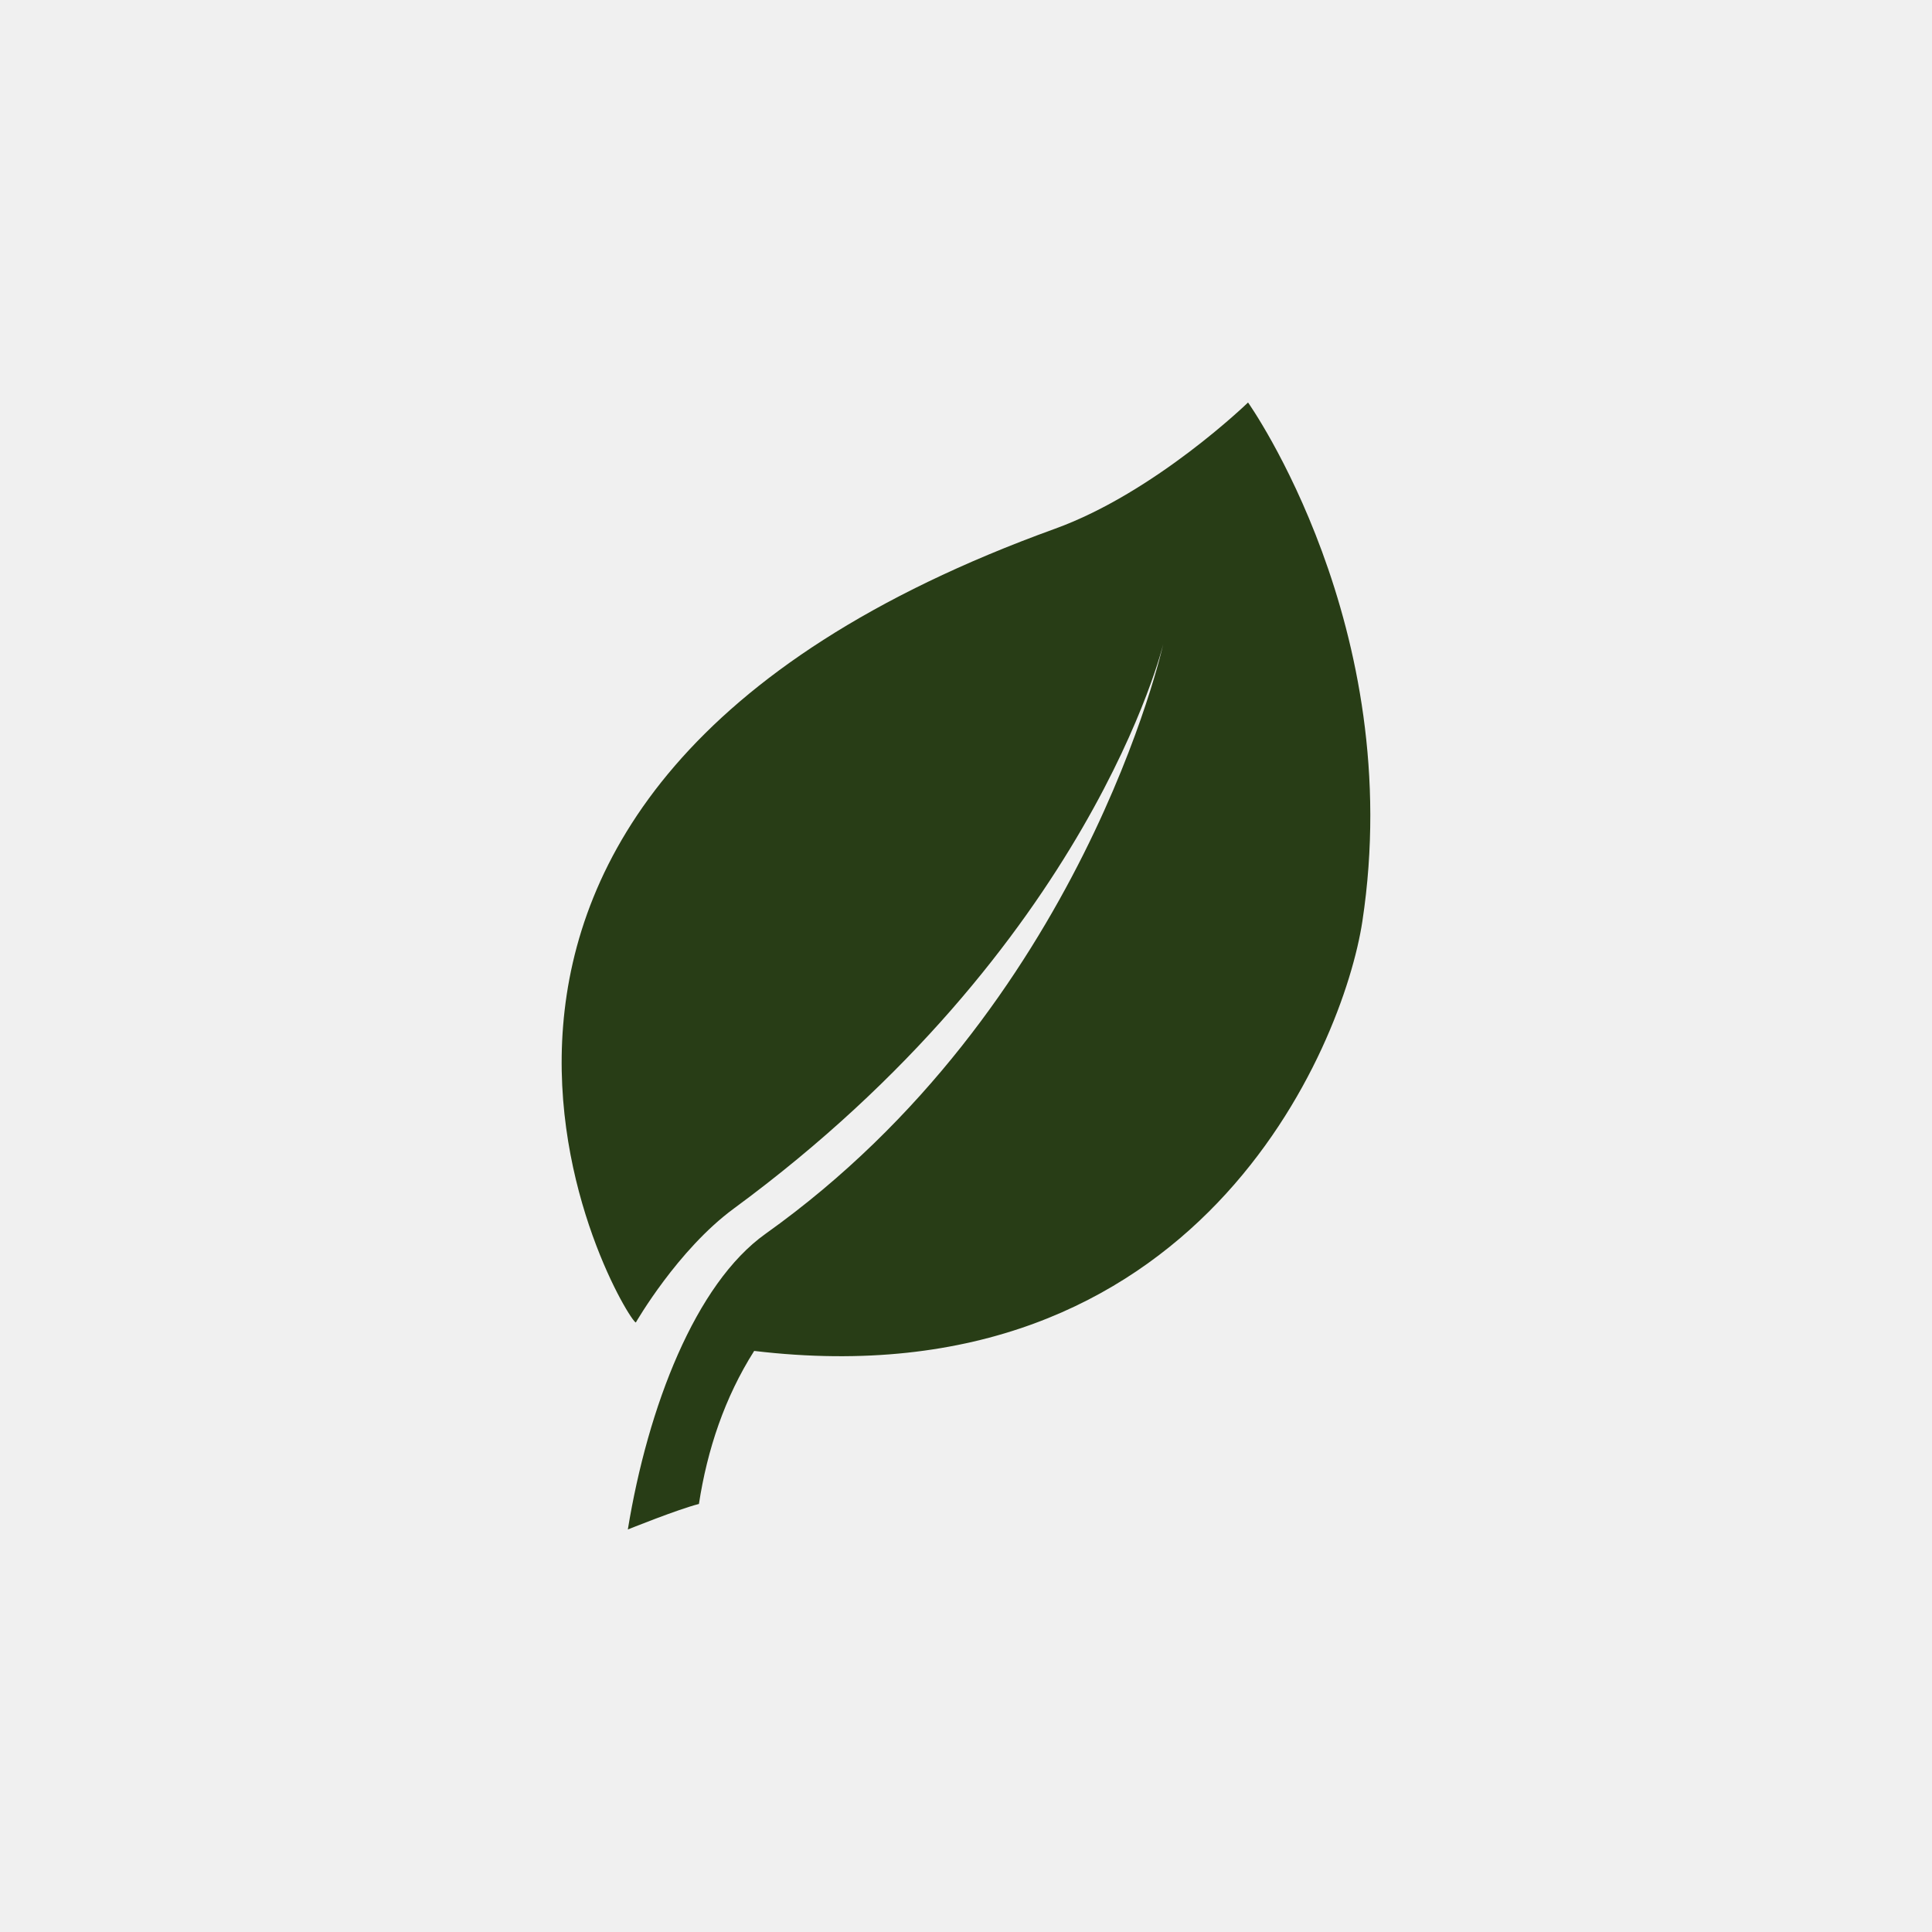
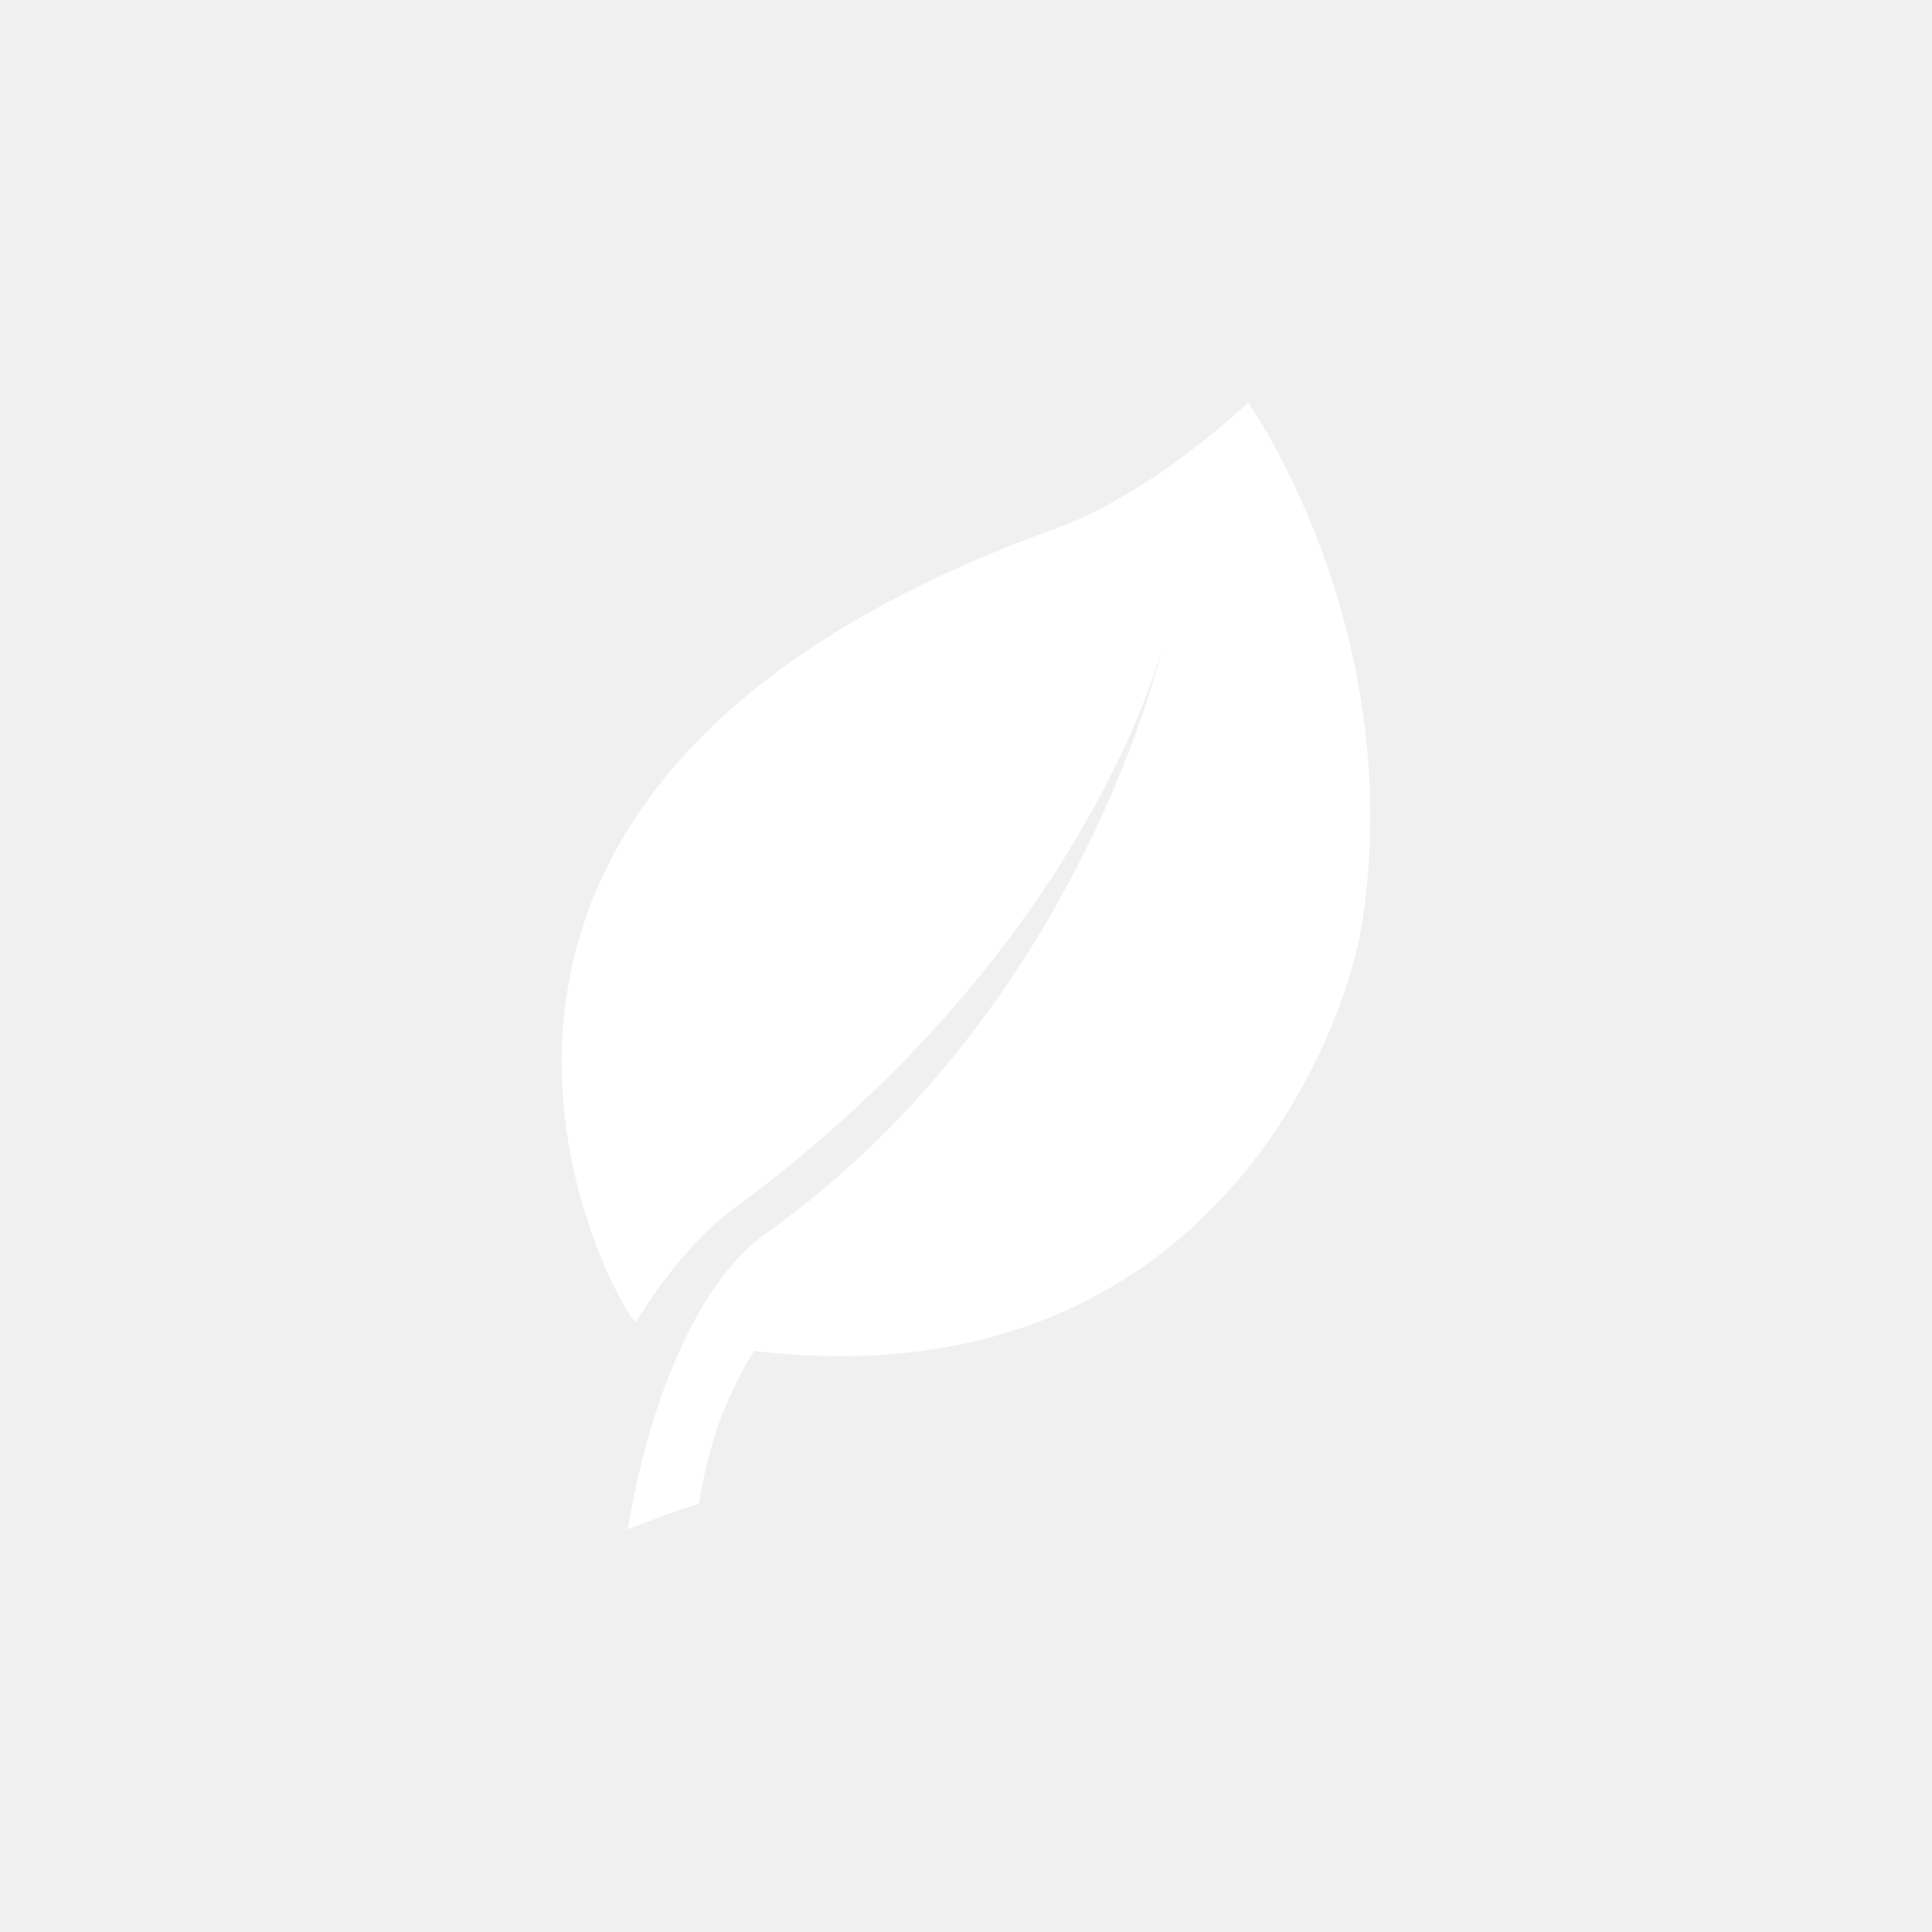
<svg xmlns="http://www.w3.org/2000/svg" viewBox="0 0 48 48" version="1.1" id="svg15">
  <defs id="defs7">
    <linearGradient id="0" x1="24.2" y1="47.593" x2="25.627" y2="0" gradientUnits="userSpaceOnUse">
      <stop stop-color="#74cb32" id="stop2" />
      <stop offset="1" stop-color="#abeb6b" id="stop4" />
    </linearGradient>
  </defs>
-   <g transform="matrix(.05078 0 0 .05078 10 10)" fill="#283d16" id="g13">
-     <path d="m413.69 0c0 0-45.37 44.01-94.43 61.759-363.33 131.42-210.1 387.52-205.1 388.36 0 0 20.374-35.48 47.896-55.717 174.64-128.39 210.14-276.17 210.14-276.17 0 0-39.19 177.83-194.56 288.48-34.32 24.426-57.55 84.57-67.39 144.68 0 0 24.325-9.828 34.785-12.49 4.079-26.618 12.607-52.11 27.03-74.875 217.15 25.854 288.27-149.12 297.56-210.14 21.929-144.1-55.928-253.89-55.928-253.89" id="path11" />
+   <g transform="matrix(.05078 0 0 .05078 10 10)" fill="#283d16" id="g13" style="fill:#ffffff">
+     <path d="m413.69 0c0 0-45.37 44.01-94.43 61.759-363.33 131.42-210.1 387.52-205.1 388.36 0 0 20.374-35.48 47.896-55.717 174.64-128.39 210.14-276.17 210.14-276.17 0 0-39.19 177.83-194.56 288.48-34.32 24.426-57.55 84.57-67.39 144.68 0 0 24.325-9.828 34.785-12.49 4.079-26.618 12.607-52.11 27.03-74.875 217.15 25.854 288.27-149.12 297.56-210.14 21.929-144.1-55.928-253.89-55.928-253.89" id="path11" style="fill:#ffffff" />
  </g>
</svg>
